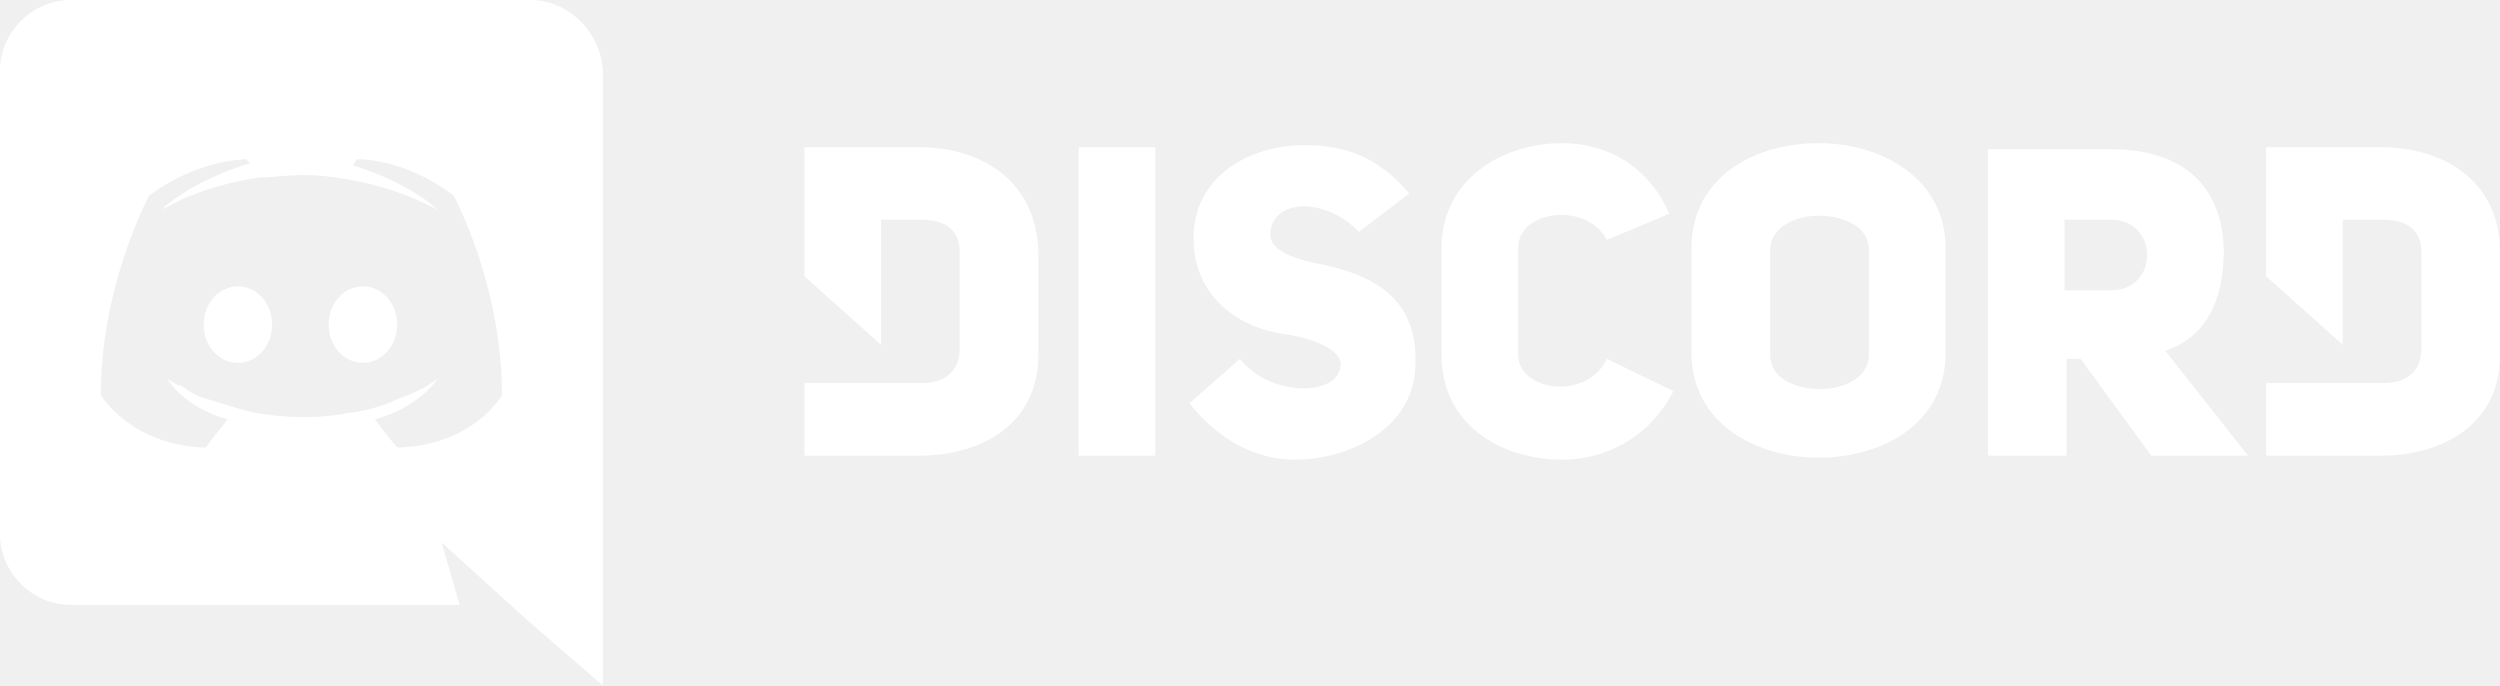
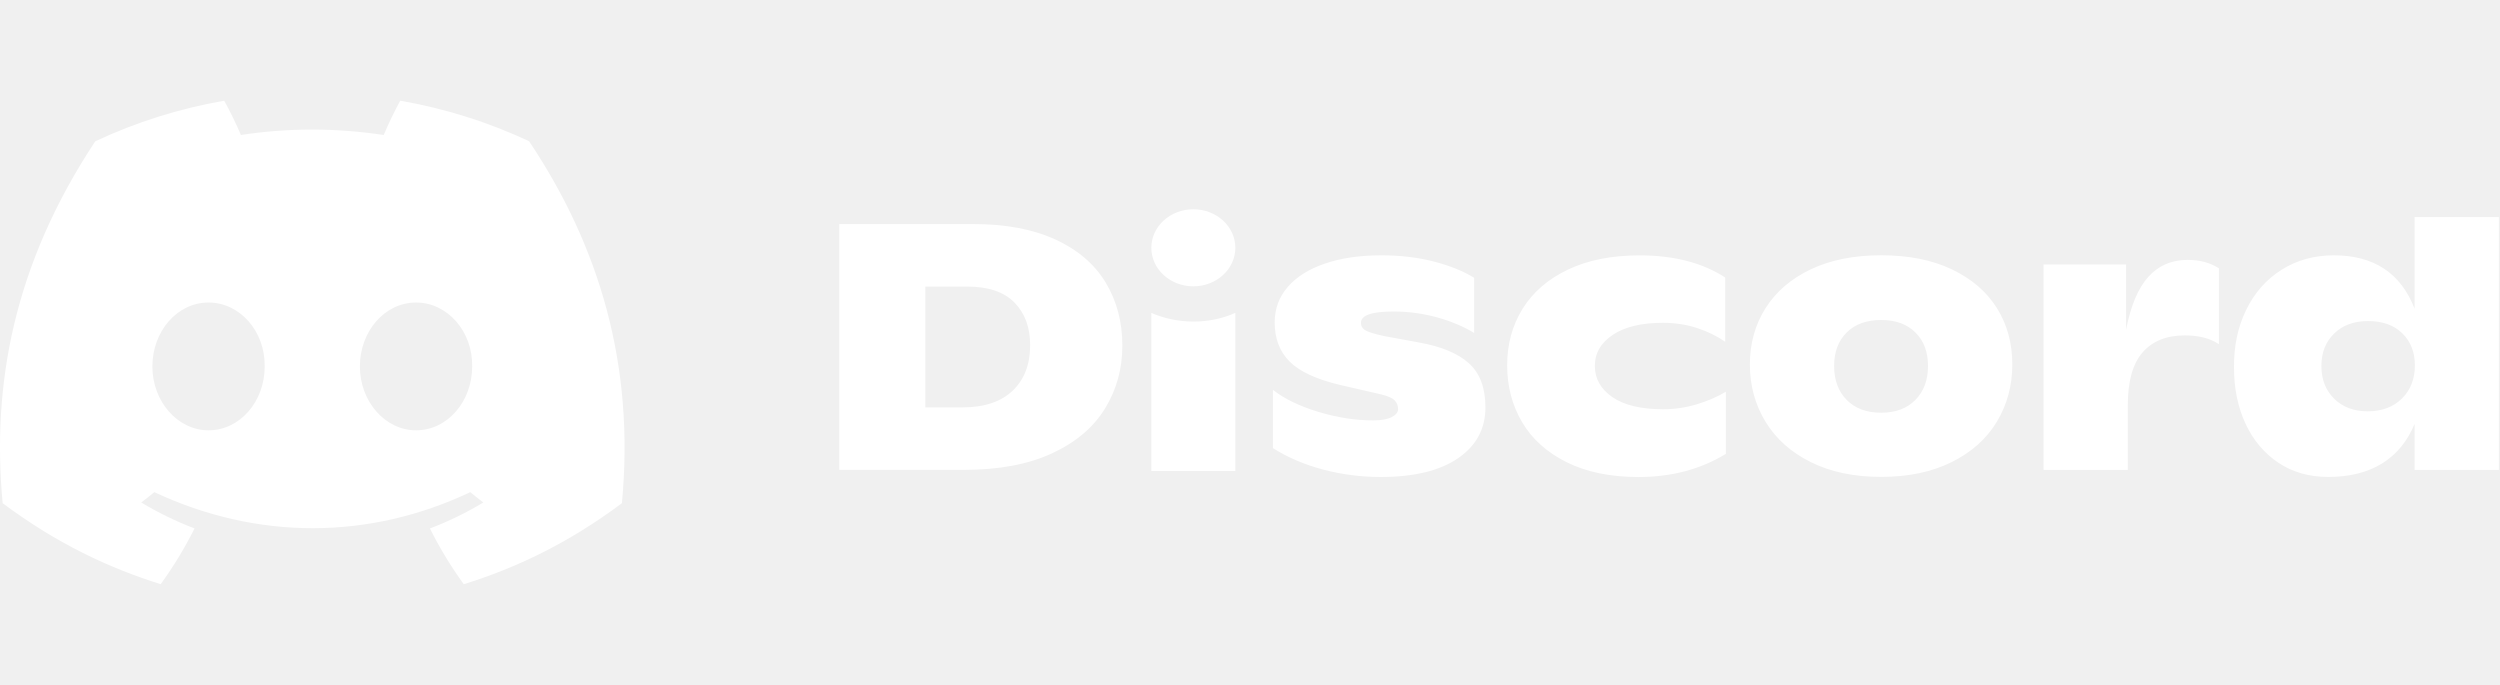
- <svg xmlns="http://www.w3.org/2000/svg" viewBox="0 0 124 34">
-   <g fill="#FFF">
-     <ellipse cx="18" cy="16.1" rx="1.7" ry="1.9" />
-     <ellipse cx="11.8" cy="16.1" rx="1.7" ry="1.9" />
-     <path d="M26.3 0H3.5C1.6 0 0 1.6 0 3.5v23C0 28.4 1.6 30 3.5 30h19.3l-.9-3.1 2.2 2 2.1 1.9 3.7 3.2V3.5C29.8 1.6 28.2 0 26.3 0zm-6.6 22.2s-.6-.7-1.1-1.4c2.2-.6 3.1-2 3.1-2-.7.5-1.4.8-2 1-.8.4-1.7.6-2.5.7-1.6.3-3.1.2-4.4 0-1-.2-1.8-.5-2.5-.7-.4-.1-.8-.3-1.2-.6-.1 0-.1-.1-.2-.1h-.1c-.3-.2-.5-.3-.5-.3s.8 1.4 3 2c-.5.6-1.1 1.4-1.1 1.4-3.7-.1-5.2-2.6-5.2-2.6 0-5.5 2.4-9.9 2.4-9.9 2.4-1.8 4.8-1.8 4.8-1.8l.2.2C9.4 9 8 10.4 8 10.4l1-.5c1.8-.8 3.3-1 3.9-1.1h.3c1-.1 2.2-.2 3.4 0 1.6.2 3.4.7 5.1 1.6 0 0-1.3-1.3-4.2-2.2l.2-.3s2.3-.1 4.8 1.8c0 0 2.4 4.4 2.4 9.9 0 0-1.4 2.5-5.2 2.6zM45.6 7.3h-5.7v6.4l3.8 3.4v-6.2h2c1.3 0 1.9.6 1.9 1.6v4.8c0 1-.6 1.7-1.9 1.7h-5.8v3.6h5.7c3 0 5.9-1.5 5.9-5v-5.1c-.1-3.6-2.9-5.2-5.9-5.2zm29.7 10.3v-5.3c0-1.9 3.4-2.3 4.4-.4l3.1-1.3c-1.2-2.7-3.5-3.5-5.3-3.5-3 0-6 1.8-6 5.2v5.3c0 3.5 3 5.2 6 5.2 1.9 0 4.2-.9 5.5-3.4l-3.3-1.6c-1 2.1-4.4 1.6-4.4-.2zM65 13c-1.2-.3-2-.7-2-1.4.1-1.8 2.8-1.8 4.4-.1l2.5-1.9c-1.6-1.9-3.3-2.4-5.2-2.4-2.8 0-5.5 1.6-5.5 4.6 0 2.9 2.2 4.5 4.7 4.8 1.2.2 2.6.7 2.6 1.5-.1 1.6-3.5 1.6-5-.3L59 20c1.4 1.8 3.3 2.8 5.2 2.8 2.8 0 5.9-1.6 6-4.6.2-3.7-2.5-4.7-5.2-5.2zm-11.5 9.6h3.8V7.3h-3.8v15.3zm64.6-15.3h-5.7v6.4l3.8 3.4v-6.2h2c1.3 0 1.9.6 1.9 1.6v4.8c0 1-.6 1.7-1.9 1.7h-5.8v3.6h5.7c3 0 5.9-1.5 5.9-5v-5.1c0-3.6-2.9-5.2-5.9-5.2zm-27.9-.2c-3.2 0-6.3 1.7-6.3 5.2v5.2c0 3.5 3.2 5.2 6.3 5.2 3.2 0 6.3-1.7 6.3-5.2v-5.2c0-3.4-3.1-5.2-6.3-5.2zm2.5 10.5c0 1.1-1.2 1.7-2.4 1.7s-2.5-.5-2.5-1.7v-5.2c0-1.1 1.2-1.7 2.4-1.7s2.5.5 2.5 1.7v5.2zm17.6-5.2c-.1-3.6-2.5-5-5.6-5h-6.1v15.2h3.9v-4.8h.7l3.5 4.8h4.8l-4.1-5.2c1.8-.6 2.9-2.2 2.9-5zm-5.6 2h-2.3v-3.5h2.3c2.4 0 2.4 3.5 0 3.5z" />
+ <svg xmlns="http://www.w3.org/2000/svg" width="292" height="80" fill="none">
+   <g clip-path="url(#clip0)">
+     <g clip-path="url(#clip1)" fill="#fff">
+       <path d="M61.796 16.494a59.415 59.415 0 00-15.05-4.73 44.128 44.128 0 00-1.928 4.003c-5.612-.844-11.172-.844-16.68 0a42.783 42.783 0 00-1.95-4.002 59.218 59.218 0 00-15.062 4.74C1.6 30.9-.981 44.936.31 58.772c6.317 4.717 12.44 7.583 18.458 9.458a45.906 45.906 0 003.953-6.51 38.872 38.872 0 01-6.225-3.03 30.957 30.957 0 001.526-1.208c12.004 5.615 25.046 5.615 36.906 0 .499.416 1.01.82 1.526 1.208a38.775 38.775 0 01-6.237 3.035 45.704 45.704 0 003.953 6.511c6.025-1.875 12.153-4.74 18.47-9.464 1.515-16.04-2.588-29.947-10.844-42.277zm-37.44 33.767c-3.603 0-6.558-3.363-6.558-7.46 0-4.096 2.892-7.466 6.559-7.466 3.666 0 6.621 3.364 6.558 7.466.006 4.097-2.892 7.46-6.558 7.46zm24.237 0c-3.603 0-6.558-3.363-6.558-7.46 0-4.096 2.892-7.466 6.558-7.466 3.667 0 6.622 3.364 6.558 7.466 0 4.097-2.891 7.46-6.558 7.46zM98.03 26.17h15.663c3.776 0 6.966.604 9.583 1.806 2.61 1.201 4.567 2.877 5.864 5.022 1.296 2.145 1.95 4.6 1.95 7.367 0 2.707-.677 5.163-2.031 7.36-1.354 2.204-3.414 3.944-6.185 5.228-2.771 1.283-6.203 1.928-10.305 1.928h-14.54V26.17zm14.378 21.414c2.542 0 4.499-.65 5.864-1.945 1.366-1.301 2.049-3.071 2.049-5.316 0-2.08-.609-3.739-1.825-4.98-1.216-1.243-3.058-1.87-5.52-1.87h-4.9v14.111h4.332zM154.541 54.846c-2.169-.575-4.126-1.407-5.864-2.503v-6.81c1.314 1.038 3.075 1.893 5.284 2.567 2.209.668 4.344 1.002 6.409 1.002.964 0 1.693-.128 2.186-.386.494-.258.741-.569.741-.926 0-.41-.132-.75-.402-1.026-.27-.275-.792-.504-1.566-.697l-4.82-1.108c-2.76-.656-4.717-1.565-5.881-2.73-1.165-1.161-1.745-2.685-1.745-4.572 0-1.588.505-2.965 1.527-4.143 1.015-1.178 2.461-2.087 4.337-2.725 1.877-.645 4.068-.967 6.587-.967 2.249 0 4.309.246 6.186.738 1.876.492 3.425 1.12 4.659 1.887v6.44c-1.263-.767-2.709-1.37-4.361-1.828a19.138 19.138 0 00-5.084-.674c-2.519 0-3.775.44-3.775 1.313 0 .41.195.715.585.92.39.205 1.107.416 2.146.639l4.016.738c2.623.463 4.579 1.278 5.864 2.438 1.286 1.16 1.928 2.878 1.928 5.152 0 2.49-1.061 4.465-3.19 5.93-2.129 1.465-5.147 2.198-9.06 2.198a26.36 26.36 0 01-6.707-.867zM182.978 53.984c-2.3-1.149-4.039-2.708-5.198-4.677-1.159-1.969-1.744-4.184-1.744-6.645 0-2.462.602-4.665 1.807-6.605 1.205-1.94 2.972-3.464 5.302-4.571 2.329-1.108 5.112-1.659 8.354-1.659 4.016 0 7.35.862 10.001 2.585v7.507c-.935-.656-2.026-1.19-3.271-1.6-1.245-.41-2.576-.615-3.999-.615-2.49 0-4.435.463-5.841 1.395-1.406.931-2.111 2.144-2.111 3.65 0 1.477.682 2.685 2.048 3.634 1.366.944 3.345 1.418 5.944 1.418 1.337 0 2.657-.2 3.959-.592 1.297-.398 2.416-.885 3.351-1.459v7.261c-2.943 1.805-6.357 2.707-10.242 2.707-3.27-.011-6.059-.586-8.36-1.734zM211.518 53.984c-2.318-1.148-4.085-2.72-5.302-4.718-1.216-1.998-1.83-4.225-1.83-6.686 0-2.462.608-4.66 1.83-6.587 1.222-1.928 2.978-3.44 5.285-4.536 2.3-1.096 5.049-1.641 8.233-1.641 3.185 0 5.933.545 8.234 1.64 2.301 1.097 4.057 2.597 5.262 4.513 1.205 1.917 1.807 4.114 1.807 6.605 0 2.461-.602 4.688-1.807 6.687-1.205 1.998-2.967 3.569-5.285 4.717-2.318 1.149-5.055 1.723-8.216 1.723-3.162 0-5.899-.568-8.211-1.717zm12.204-7.279c.976-.996 1.469-2.314 1.469-3.955s-.488-2.948-1.469-3.915c-.975-.973-2.307-1.46-3.993-1.46-1.716 0-3.059.487-4.04 1.46-.975.973-1.463 2.274-1.463 3.915 0 1.64.488 2.96 1.463 3.956.976.996 2.324 1.5 4.04 1.5 1.686-.006 3.018-.504 3.993-1.5zM259.17 31.34v8.86c-1.021-.685-2.341-1.025-3.976-1.025-2.141 0-3.793.662-4.941 1.986-1.153 1.325-1.727 3.388-1.727 6.177v7.548h-9.84V30.888h9.64v7.63c.533-2.79 1.4-4.846 2.593-6.176 1.188-1.325 2.725-1.987 4.596-1.987 1.417 0 2.634.328 3.655.985zM291.864 25.35v29.537h-9.841v-5.374c-.832 2.022-2.094 3.563-3.792 4.618-1.699 1.049-3.799 1.576-6.289 1.576-2.226 0-4.165-.55-5.824-1.658-1.658-1.108-2.937-2.626-3.838-4.554-.895-1.928-1.349-4.108-1.349-6.546-.028-2.514.448-4.77 1.429-6.769.976-1.998 2.358-3.557 4.137-4.676 1.779-1.12 3.81-1.682 6.088-1.682 4.688 0 7.832 2.08 9.438 6.235V25.35h9.841zm-11.309 21.191c1.004-.996 1.503-2.29 1.503-3.873 0-1.53-.488-2.778-1.463-3.733-.976-.956-2.313-1.436-3.994-1.436-1.658 0-2.983.486-3.976 1.46-.993.972-1.486 2.232-1.486 3.79 0 1.56.493 2.831 1.486 3.816.993.984 2.301 1.477 3.936 1.477 1.658-.006 2.989-.504 3.994-1.5zM139.382 33.443c2.709 0 4.906-2.015 4.906-4.5 0-2.486-2.197-4.501-4.906-4.501-2.71 0-4.906 2.015-4.906 4.5 0 2.486 2.196 4.501 4.906 4.501zM134.472 36.544c3.006 1.324 6.736 1.383 9.811 0v18.471h-9.811V36.544z" />
+     </g>
  </g>
+   <defs>
+     <clipPath id="clip0">
+       <path fill="#fff" transform="translate(0 11.765)" d="M0 0h292v56.471H0z" />
+     </clipPath>
+     <clipPath id="clip1">
+       <path fill="#fff" transform="translate(0 11.765)" d="M0 0h292v56.471H0z" />
+     </clipPath>
+   </defs>
</svg>
